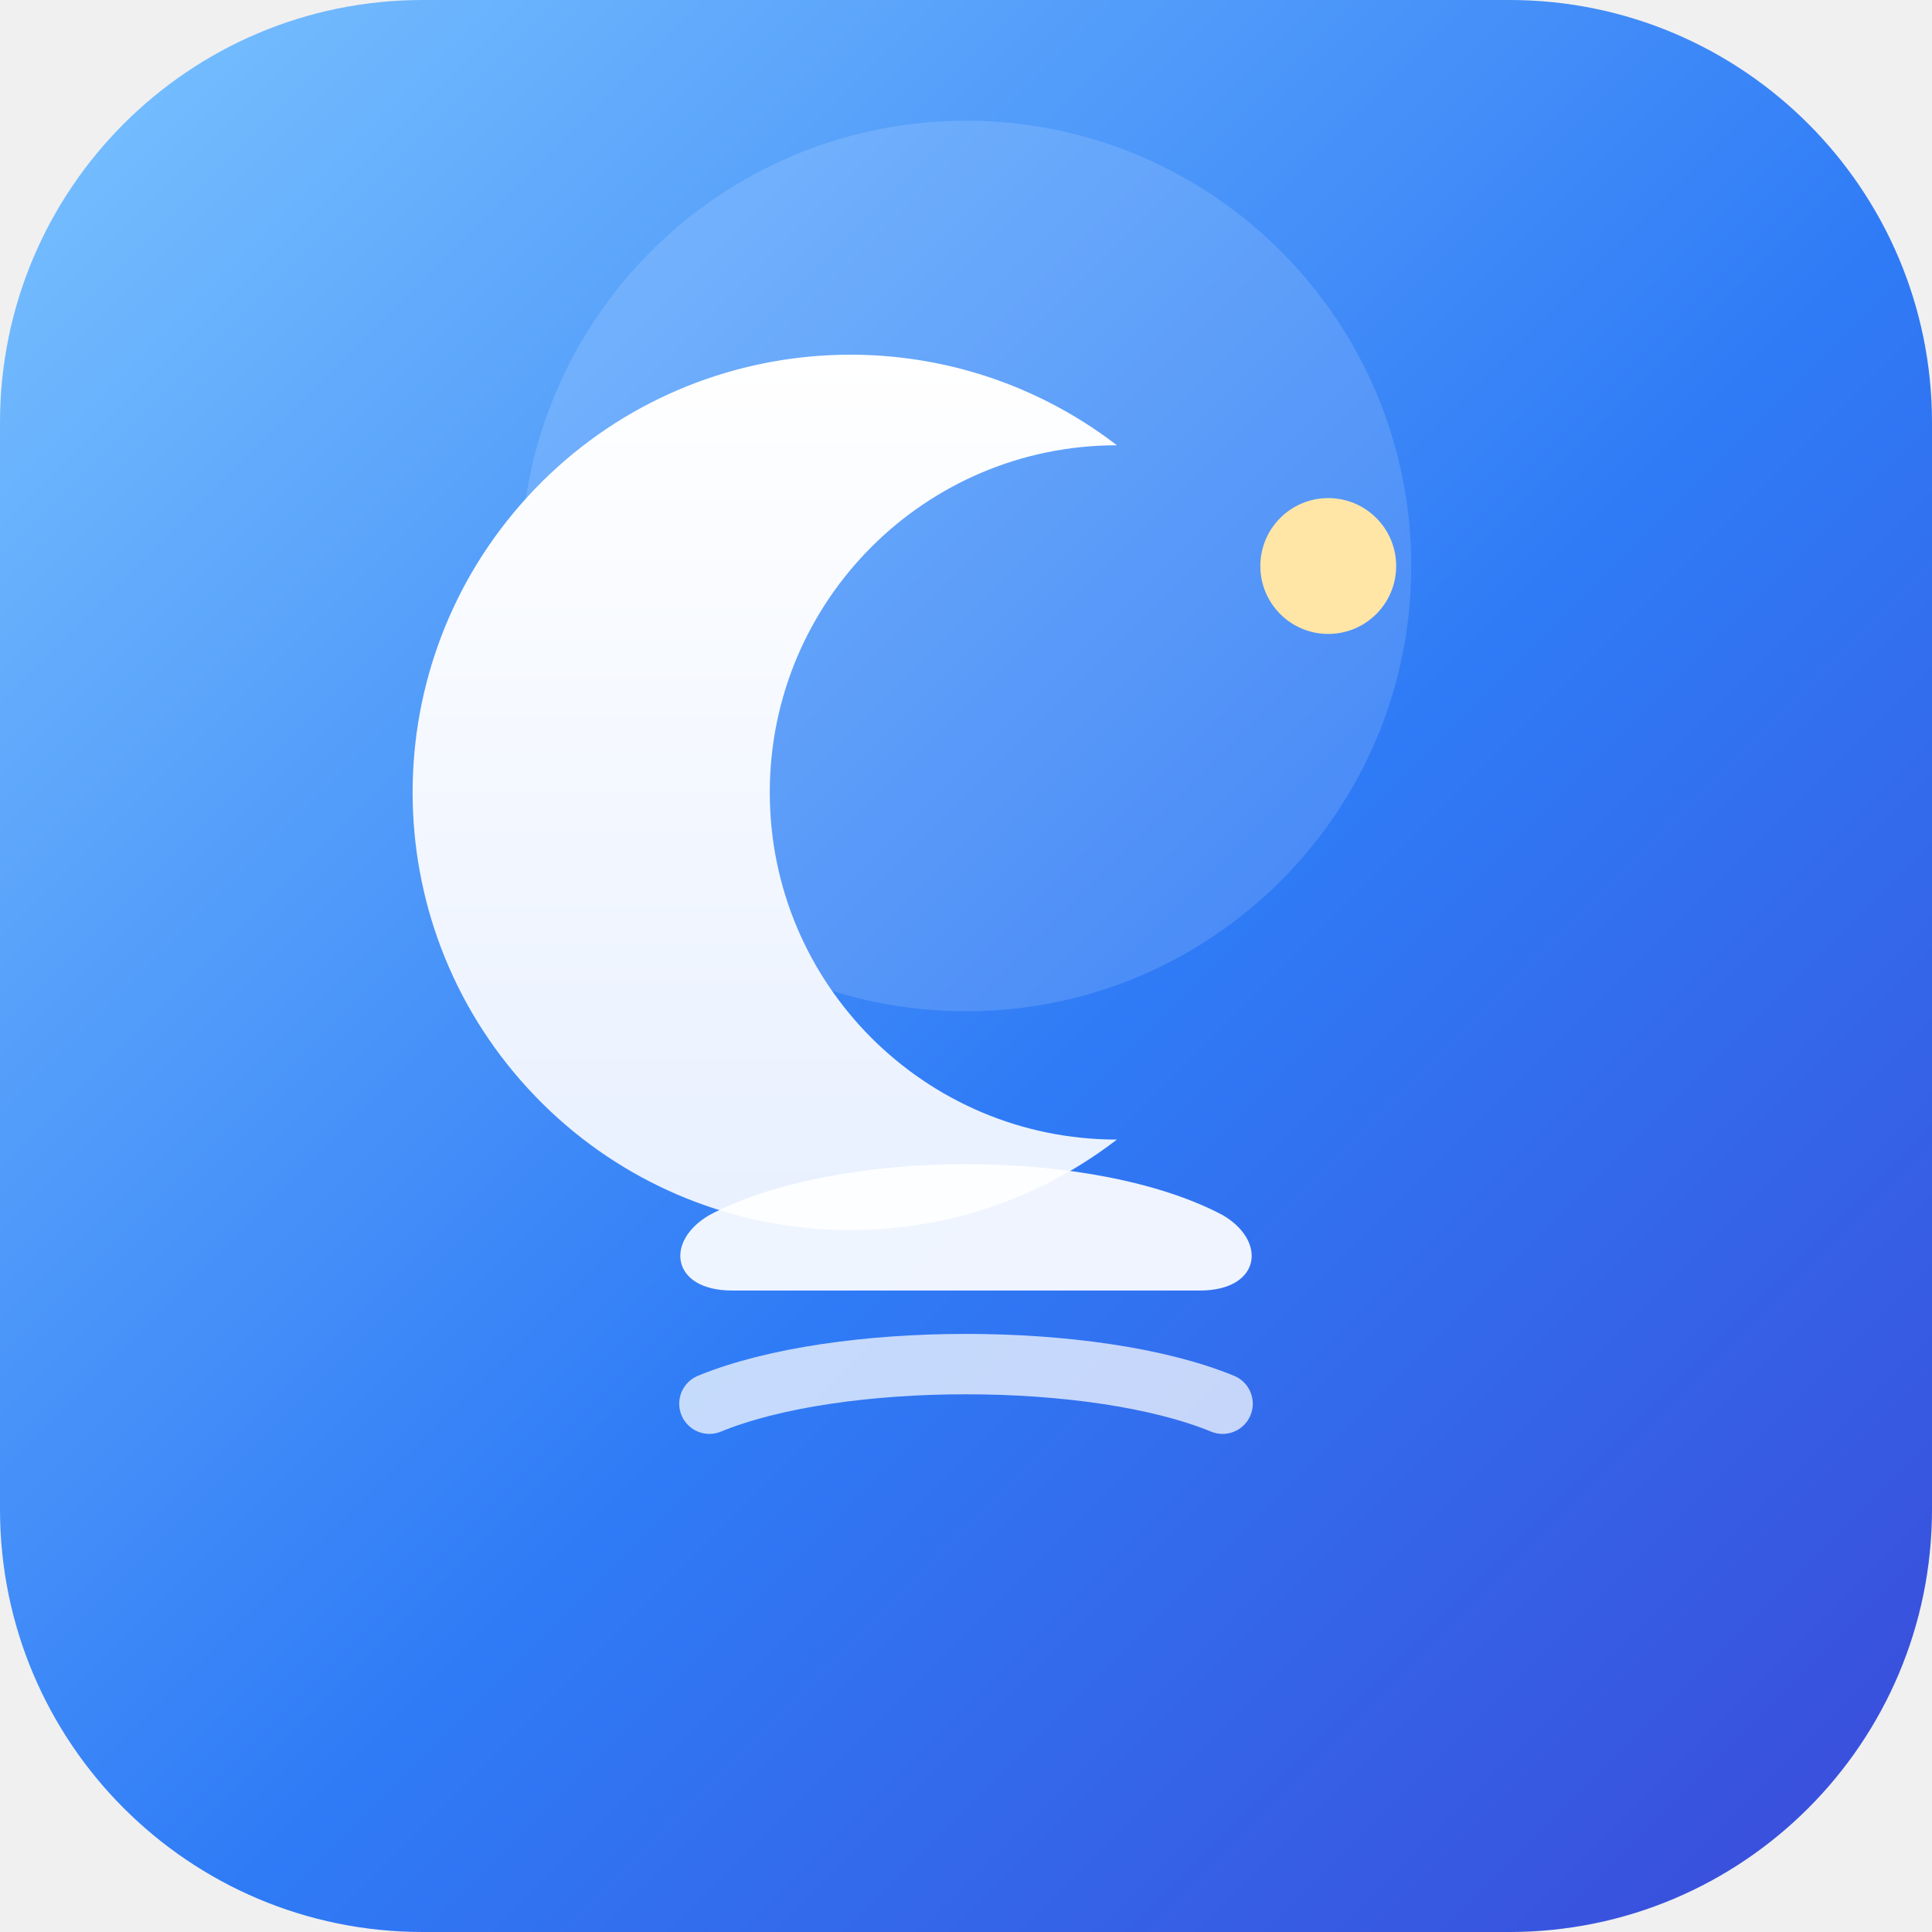
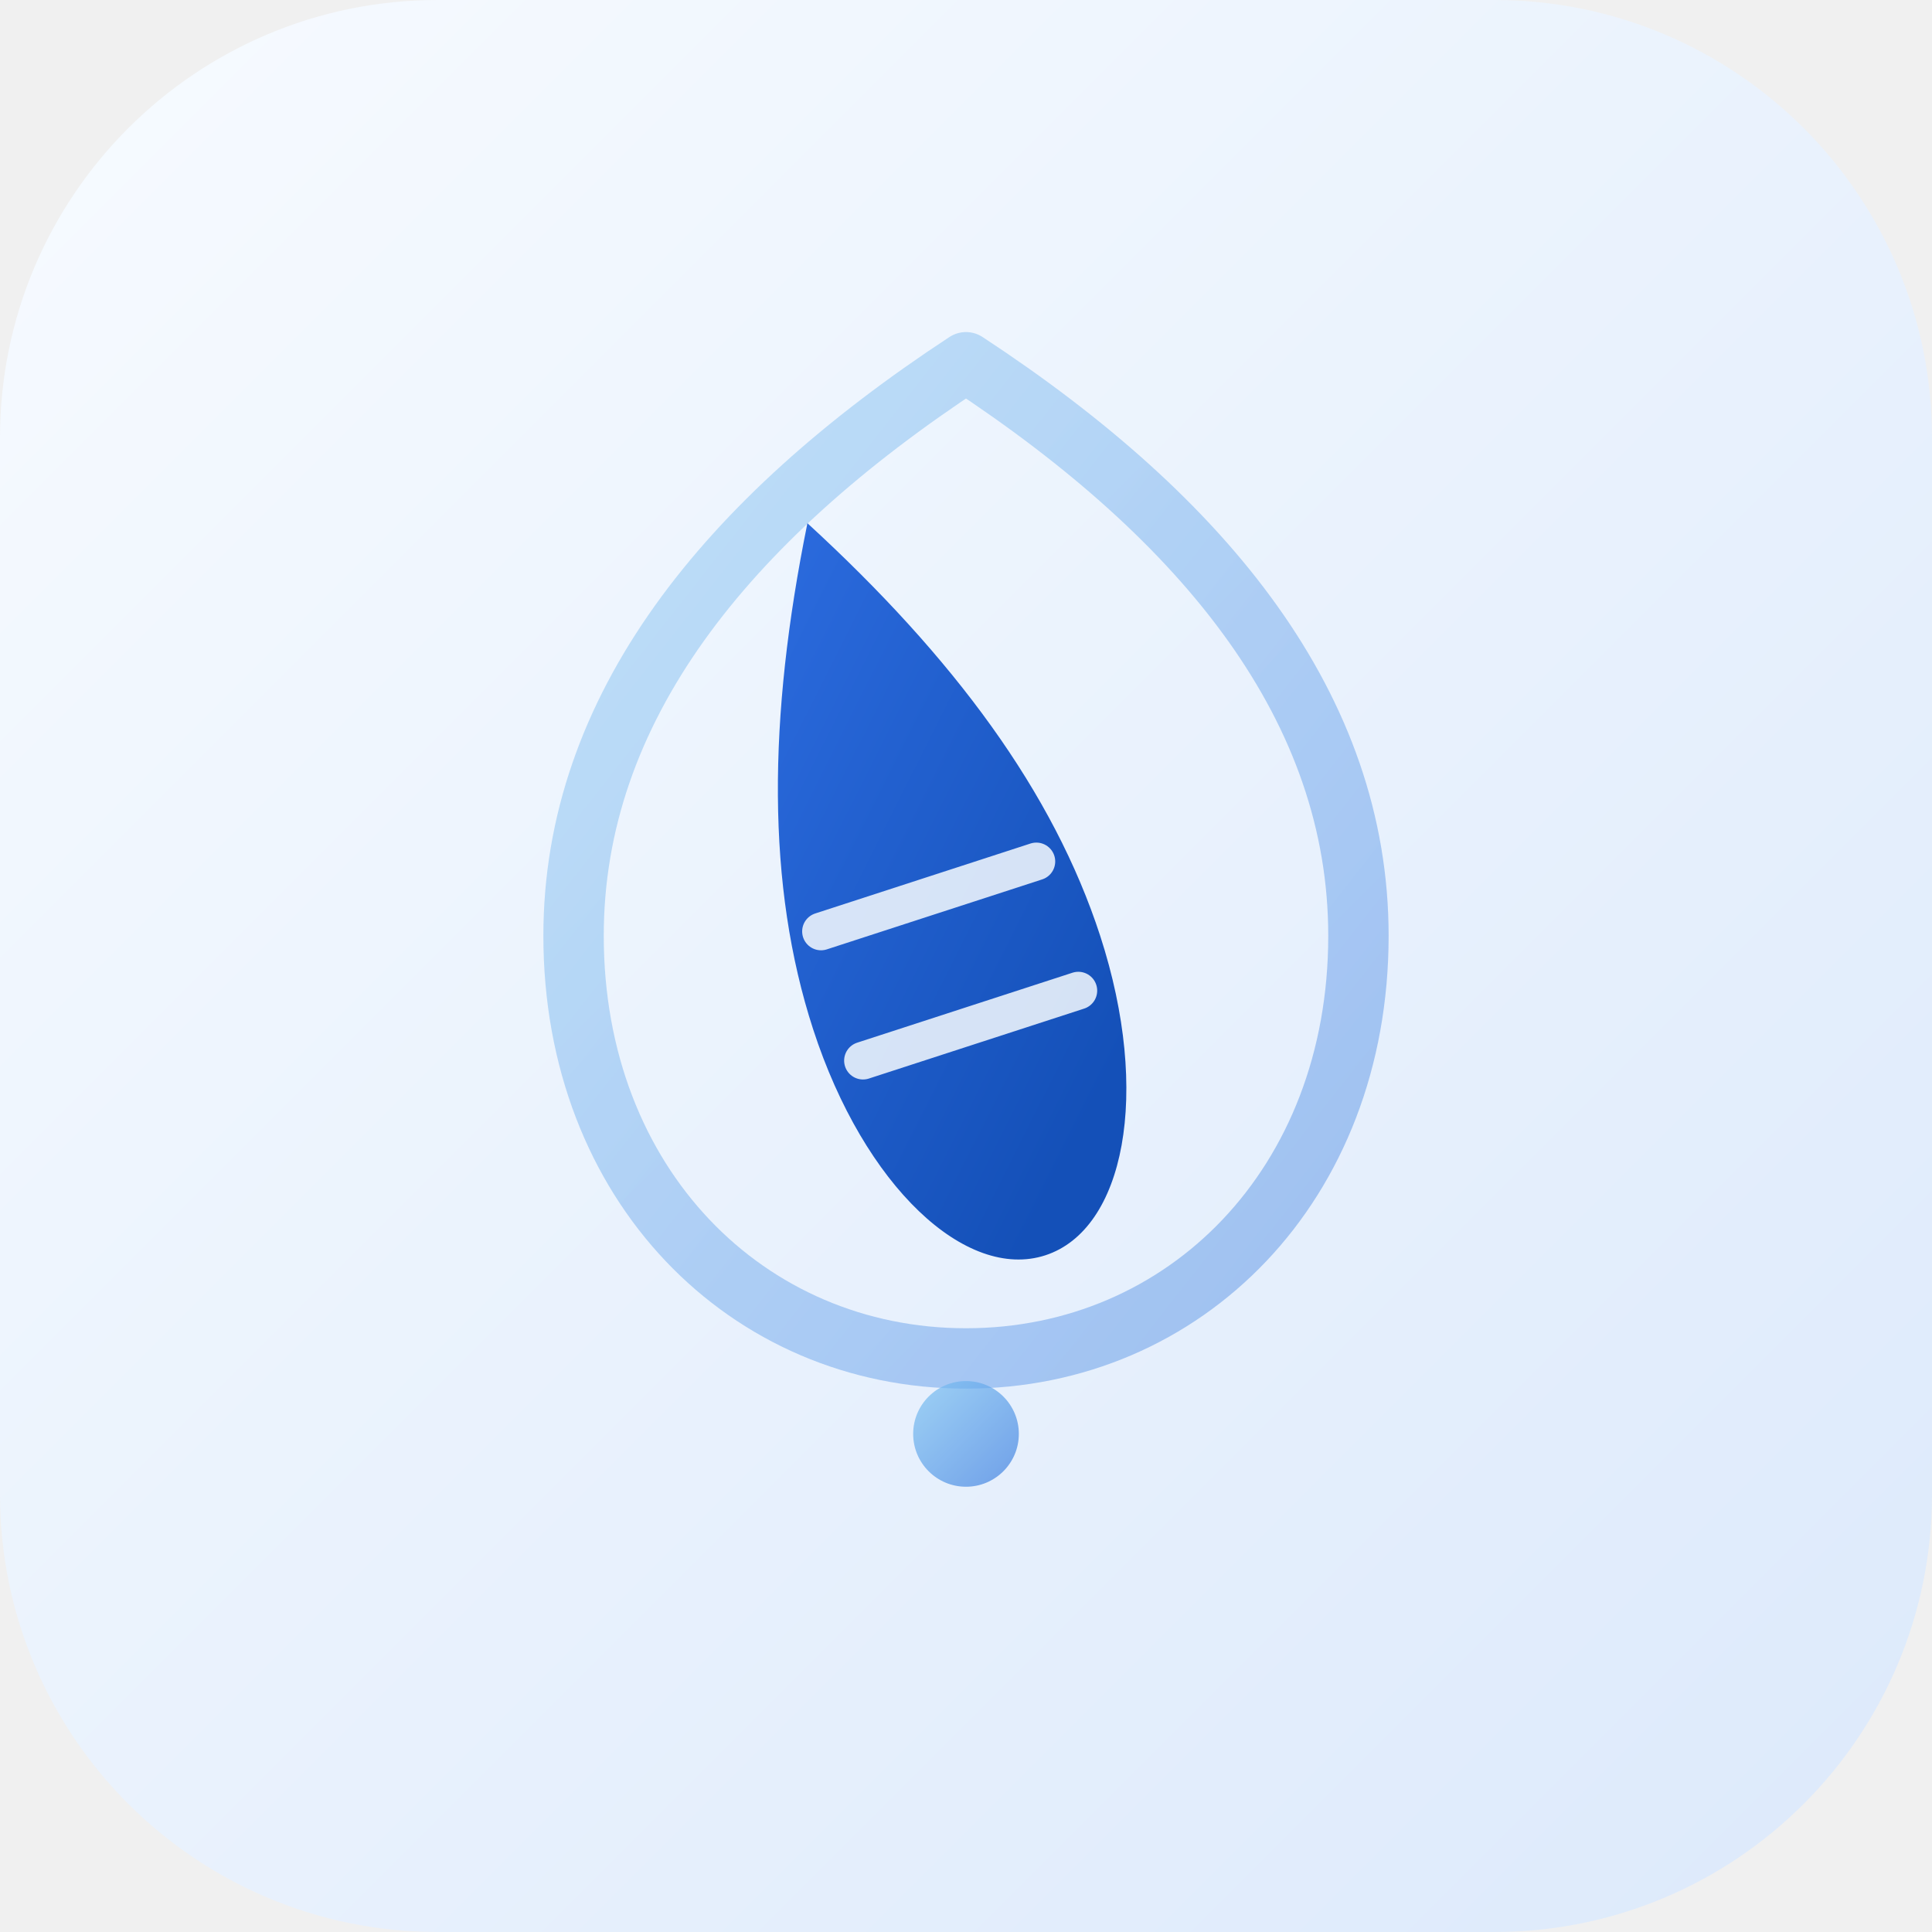
- <svg xmlns="http://www.w3.org/2000/svg" viewBox="0 0 512 512" width="512" height="512" role="img" aria-label="سكينة">
+ <svg xmlns="http://www.w3.org/2000/svg" viewBox="0 0 512 512" width="512" height="512" role="img" aria-label="عود">
  <defs>
-     <linearGradient id="sky" x1="0" y1="0" x2="1" y2="1">
-       <stop offset="0" stop-color="#7cc4ff" />
-       <stop offset="0.55" stop-color="#2f7bf6" />
-       <stop offset="1" stop-color="#3b49d8" />
+     <linearGradient id="bg" x1="0" y1="0" x2="1" y2="1">
+       <stop offset="0" stop-color="#f7fbff" />
+       <stop offset="1" stop-color="#dce9fb" />
    </linearGradient>
-     <linearGradient id="cream" x1="0" y1="0" x2="0" y2="1">
-       <stop offset="0" stop-color="#ffffff" />
-       <stop offset="1" stop-color="#e8f0ff" />
+     <linearGradient id="ink" x1="0" y1="0" x2="0.4" y2="1">
+       <stop offset="0" stop-color="#2f6fe4" />
+       <stop offset="1" stop-color="#1450b8" />
+     </linearGradient>
+     <linearGradient id="arc" x1="0" y1="0" x2="1" y2="1">
+       <stop offset="0" stop-color="#7fc4f2" />
+       <stop offset="1" stop-color="#3b7ce0" />
    </linearGradient>
  </defs>
-   <rect width="512" height="512" rx="112" fill="url(#sky)" />
-   <circle cx="256" cy="150" r="118" fill="#ffffff" opacity="0.14" />
-   <path d="M296 118a92 92 0 1 0 0 184 116 116 0 1 1 0-184Z" fill="url(#cream)" />
-   <circle cx="352" cy="150" r="18" fill="#ffe6a7" />
-   <path d="M188 322c34-18 102-18 136 0 12 7 10 20-6 20H194c-16 0-18-13-6-20Z" fill="#ffffff" opacity="0.92" />
-   <path d="M188 372c34-14 102-14 136 0" stroke="#ffffff" stroke-opacity="0.72" stroke-width="16" stroke-linecap="round" fill="none" />
+   <rect x="0" y="0" width="512" height="512" rx="116" fill="url(#bg)" />
+   <path d="M256 96c-64 42-104 92-104 152 0 66 46 112 104 112s104-46 104-112c0-60-40-110-104-152z" fill="none" stroke="url(#arc)" stroke-width="16" stroke-linejoin="round" opacity="0.42" />
+   <g transform="rotate(-18 256 268)">
+     <path d="M256 132c26 46 40 88 40 128 0 44-18 76-40 76s-40-32-40-76c0-40 14-82 40-128z" fill="url(#ink)" />
+     <path d="M226 236h60M226 272h60" stroke="#f7fbff" stroke-width="10" stroke-linecap="round" opacity="0.85" />
+   </g>
+   <circle cx="256" cy="380" r="14" fill="url(#arc)" opacity="0.7" />
</svg>
